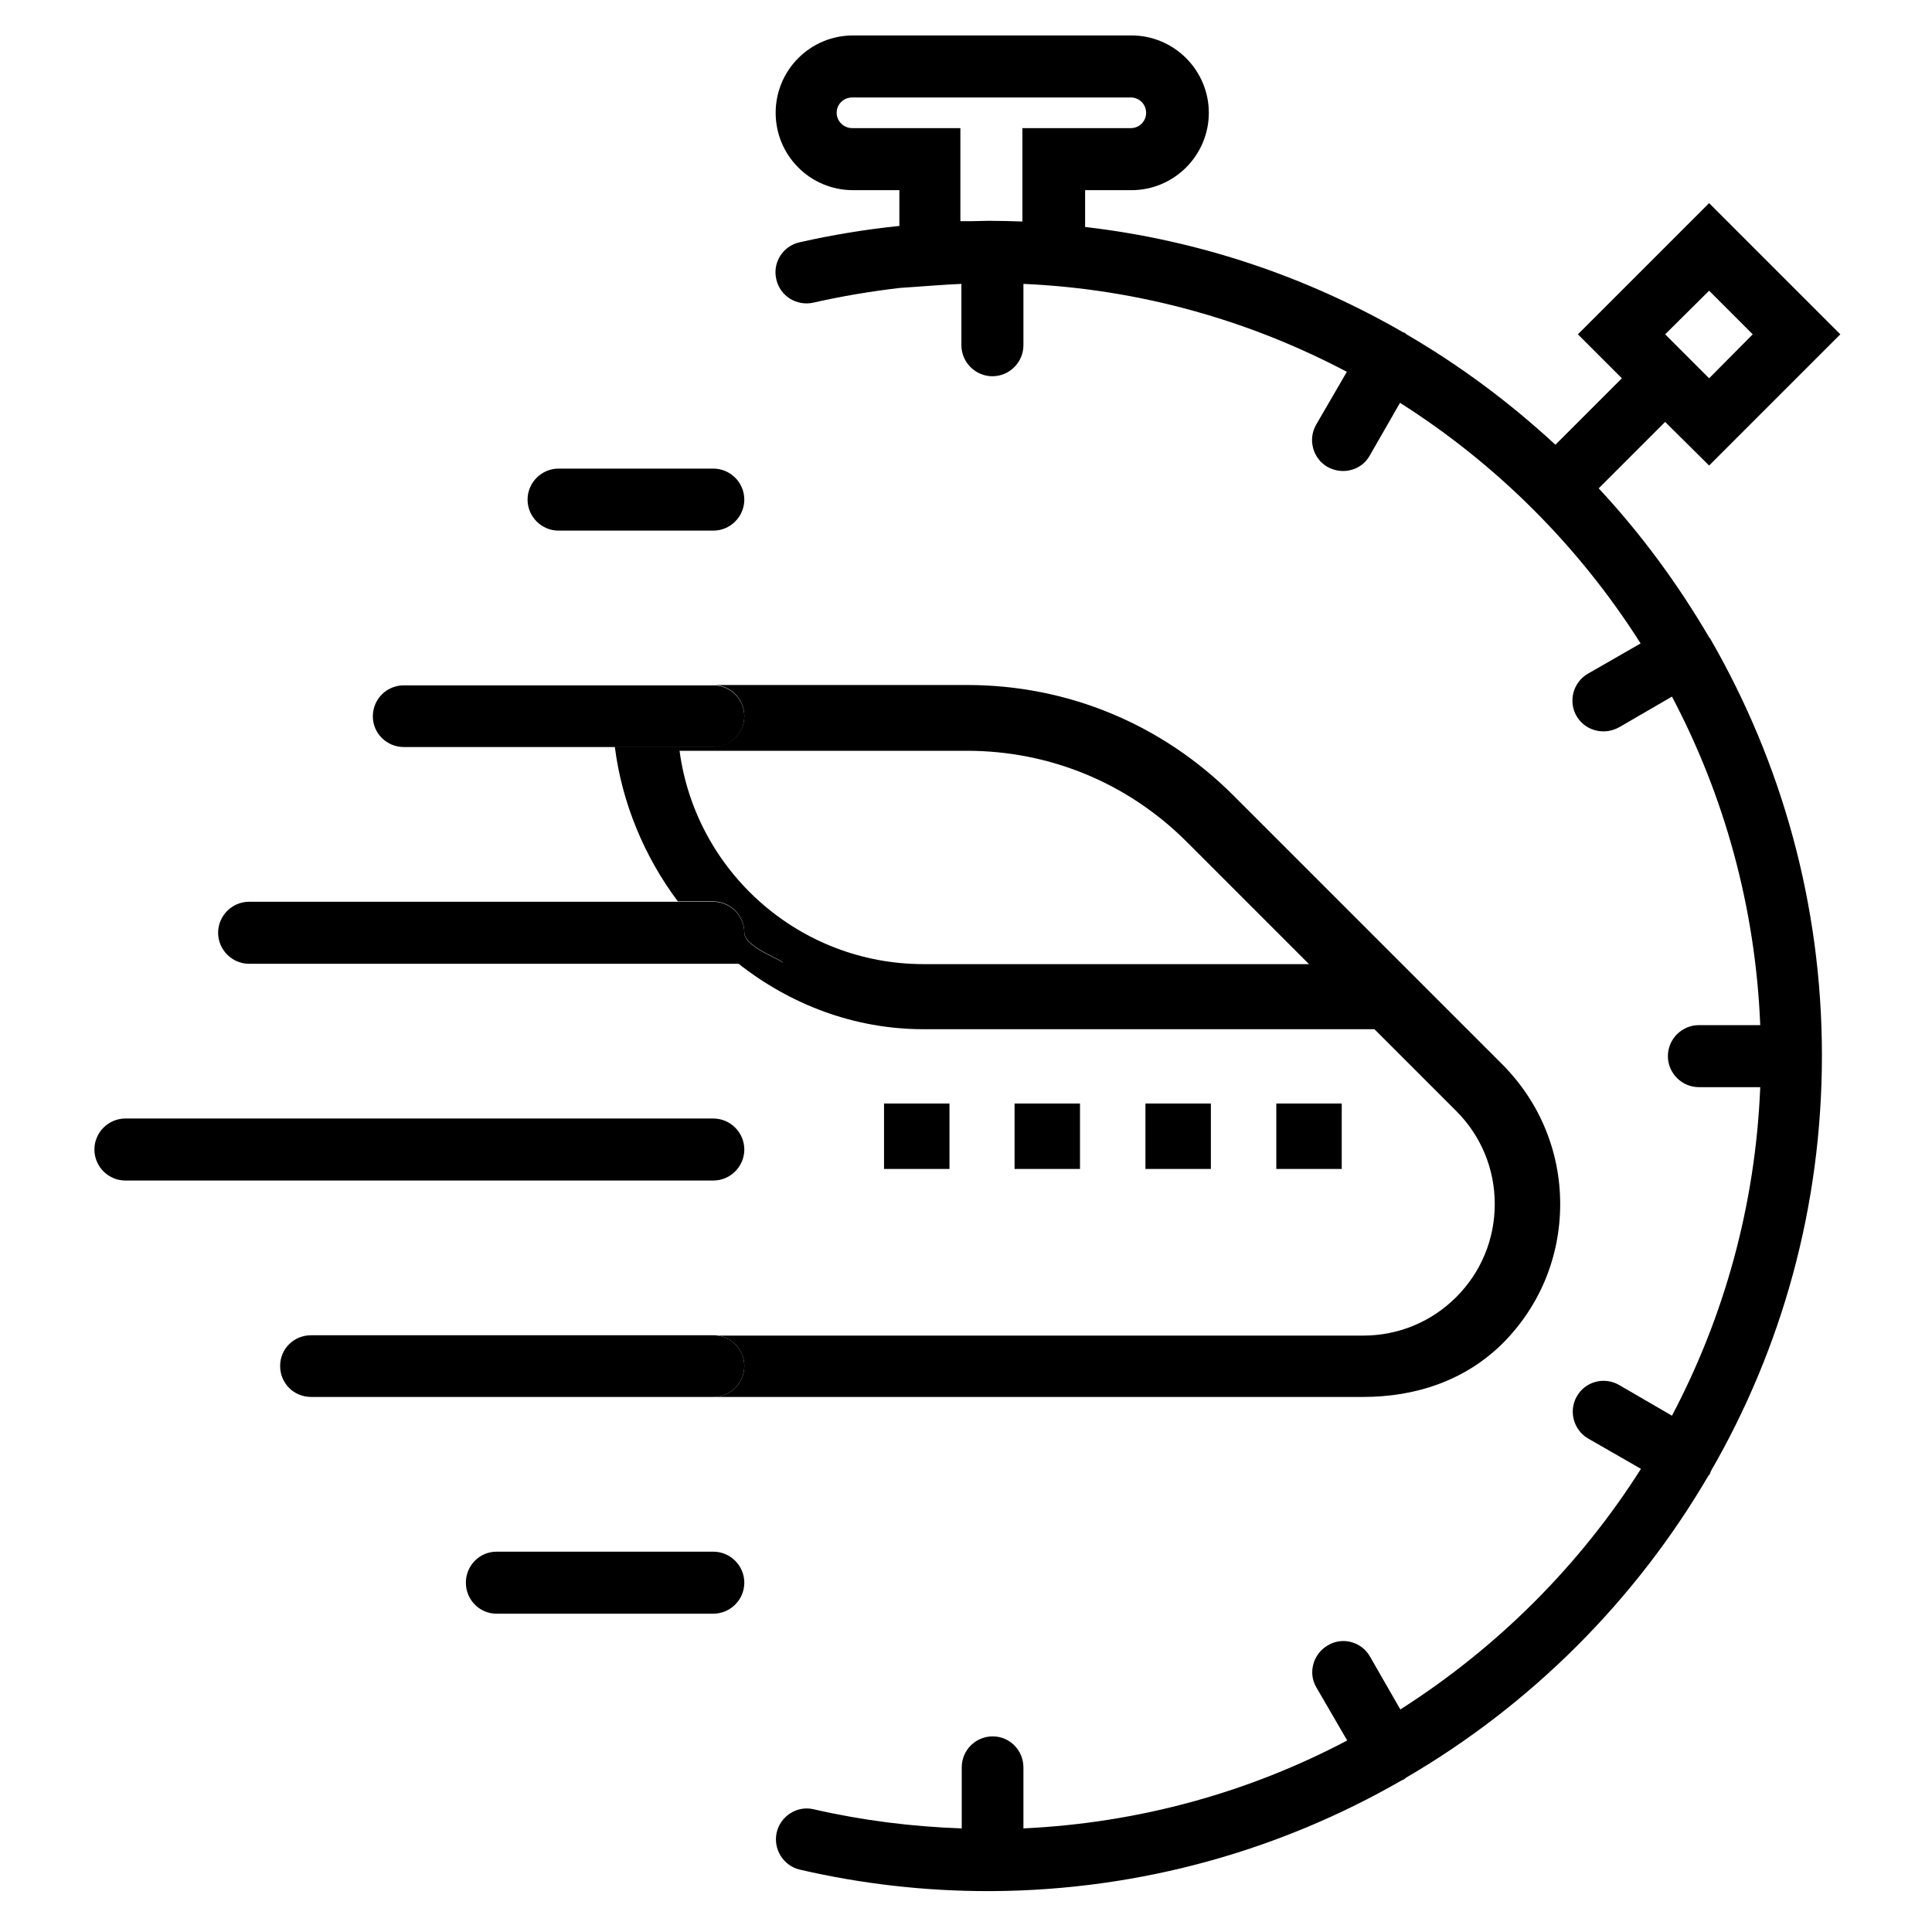
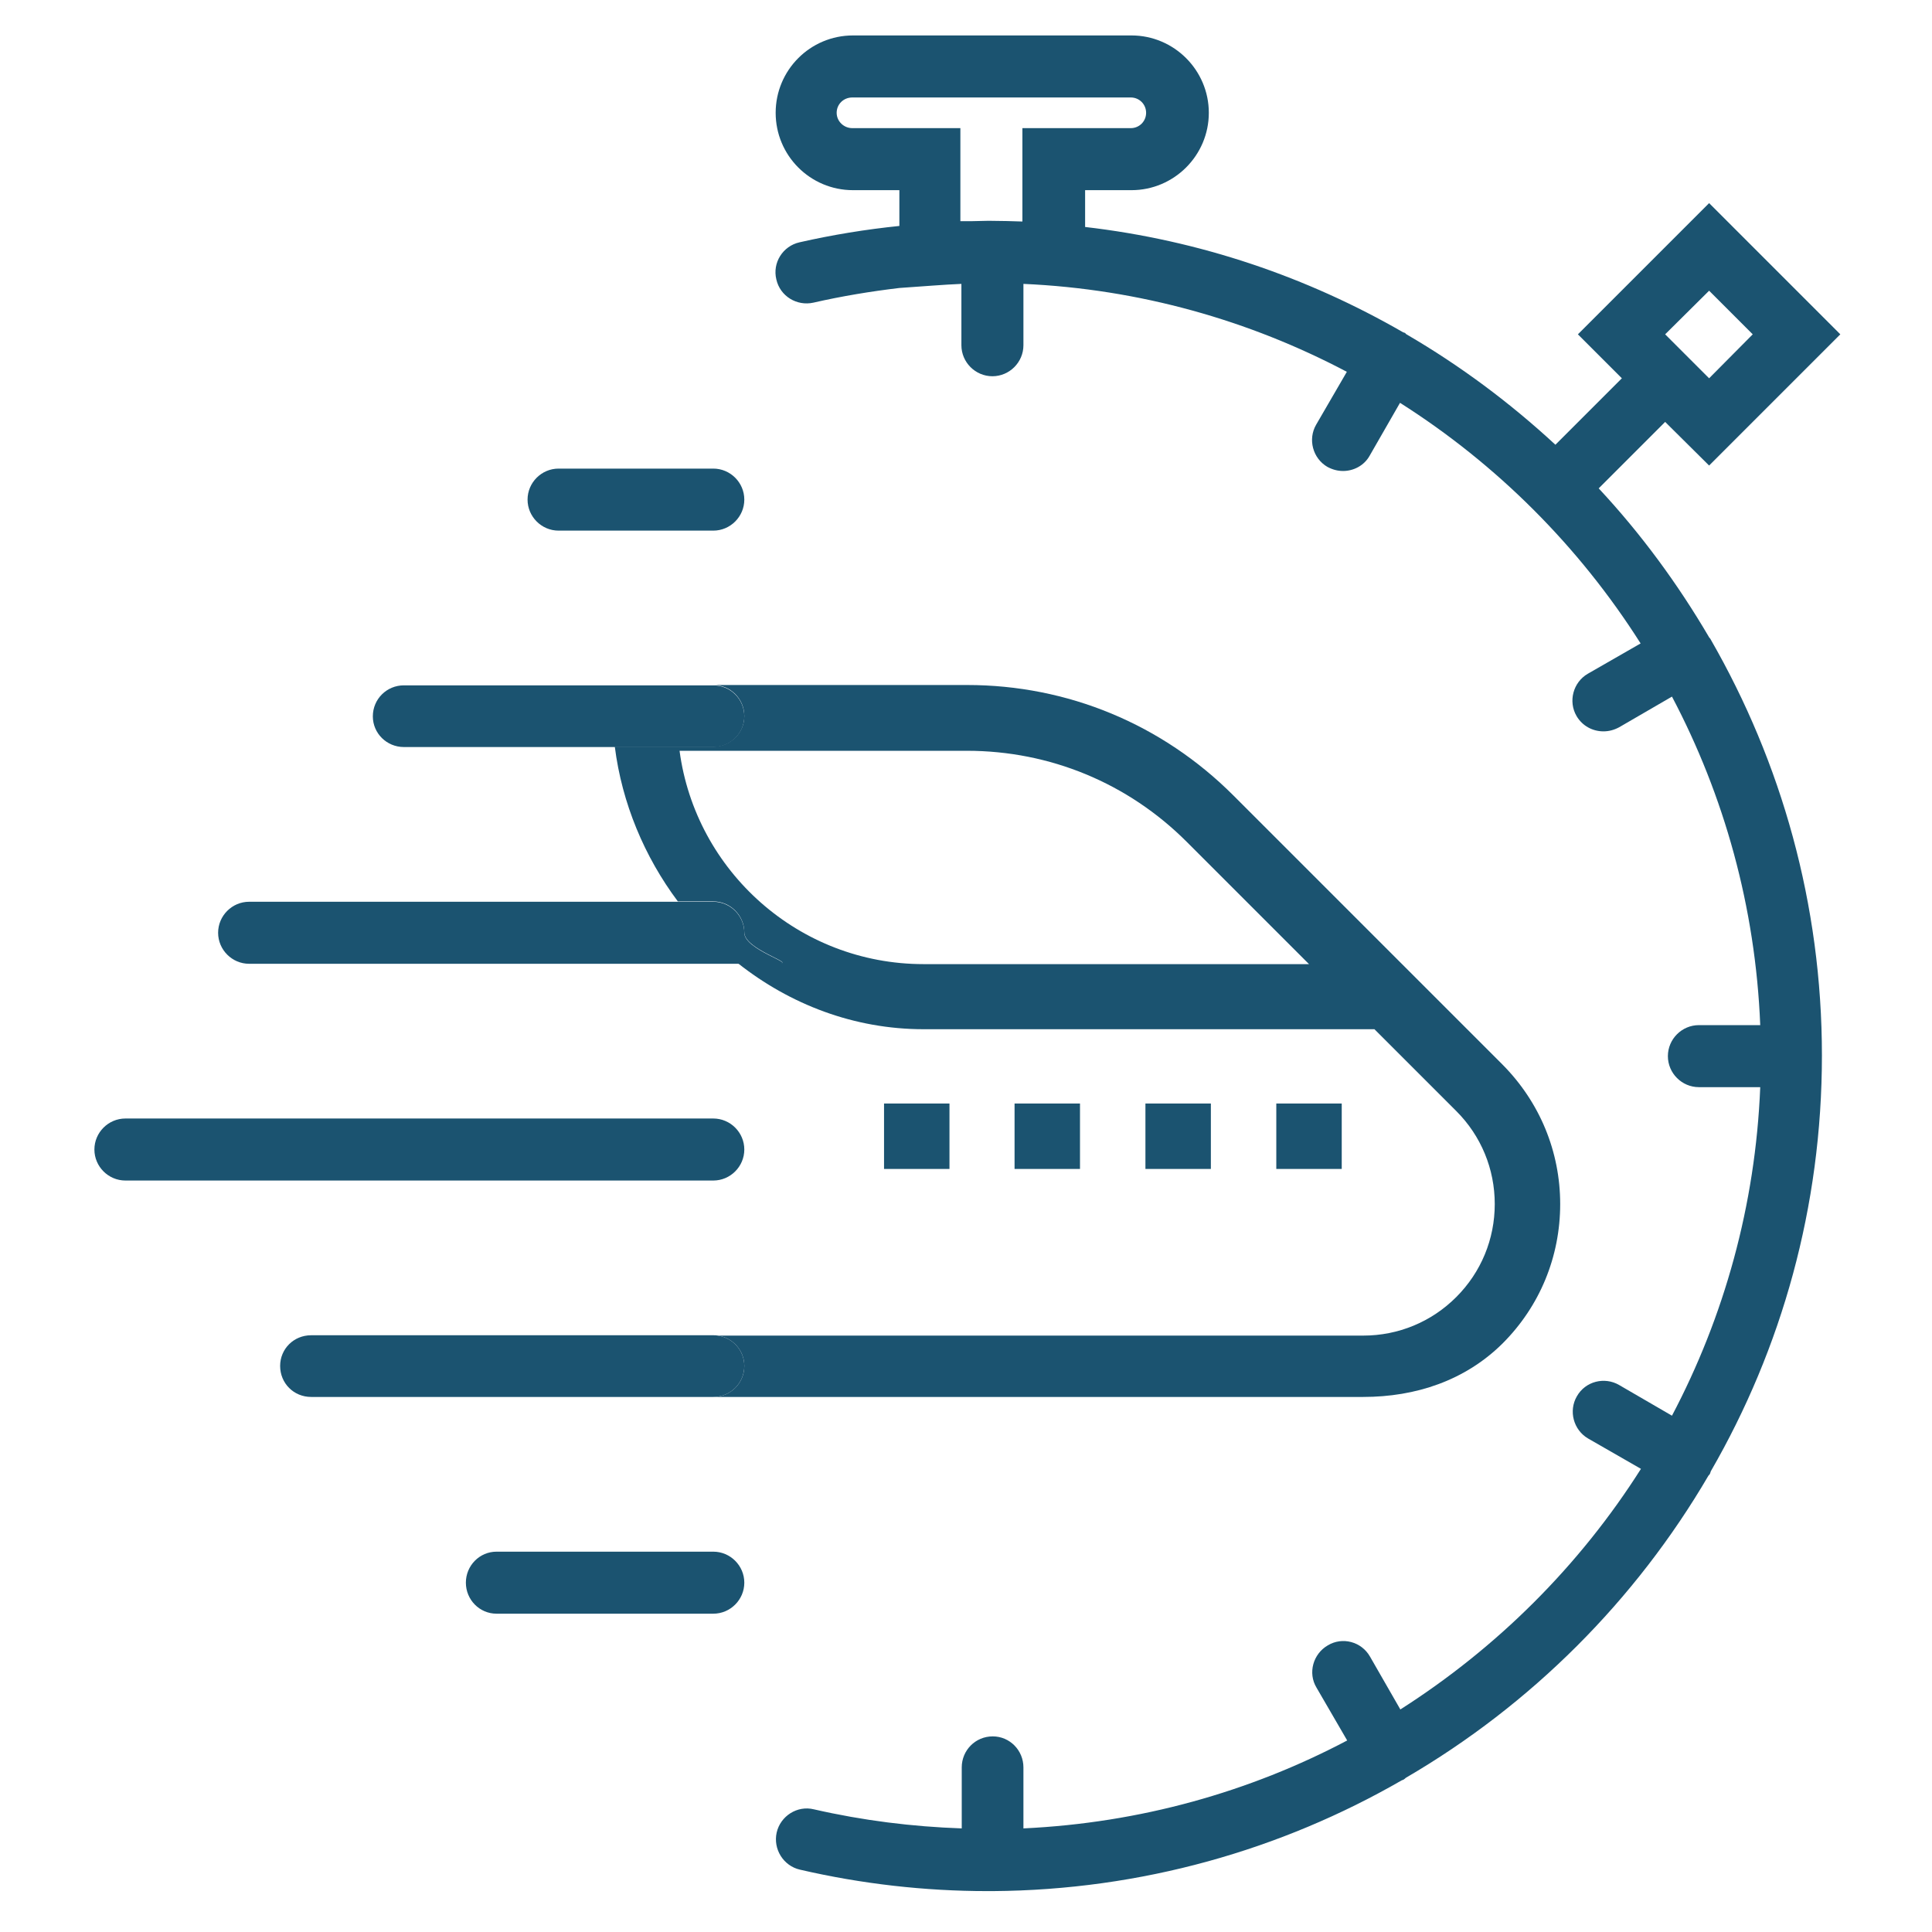
<svg xmlns="http://www.w3.org/2000/svg" version="1.1" id="Layer_1" x="0px" y="0px" width="566.9px" height="566.9px" viewBox="0 0 566.9 566.9" enable-background="new 0 0 566.9 566.9" xml:space="preserve">
  <g>
    <path fill="none" d="M283.8,220.3h-84.3c4.7,35.3,35,62.6,71.6,62.6h113.2L348.3,247C331.1,229.8,308.2,220.3,283.8,220.3z" />
    <polygon fill="none" points="514.3,98.1 501.5,85.3 488.6,98.1 501.5,111  " />
    <path fill="none" d="M336.4,33.1c0-2.5-2-4.5-4.5-4.5h-81.7c-2.5,0-4.6,2-4.6,4.5c0,2.5,2,4.5,4.6,4.5h31.7V65c1.1,0,2.1,0,3.2,0   c1.5,0,3-0.1,4.5-0.1c0.2,0,0.4,0,0.7,0c0.3,0,0.5,0,0.8,0c2.9,0,5.9,0,9.1,0.2V37.6h31.8C334.4,37.6,336.4,35.5,336.4,33.1z" />
-     <path d="M218.4,400.8c0,5.1-4.1,9.1-9.1,9.1l190.7,0c15.4,0,29.9-4.8,40.9-15.7c10.9-10.9,16.9-25.4,16.9-40.9   c0-15.4-6-29.9-16.9-40.9l-79-79c-20.9-20.9-48.6-32.4-78.1-32.4h-74.5c5,0,9.1,4,9.1,9.1c0,5-4.1,9-9.1,9h-28.9   c2.1,16.6,8.7,32.3,18.5,45.4h10.4c5,0,9.1,4.1,9.1,9.1c0,5,15.2,9.1,10.2,9.1h-12c15.2,12,34,19.3,54.4,19.3h132.3l24,24   c7.3,7.3,11.3,17,11.3,27.3c0,10.3-4,20-11.3,27.3c-7.3,7.3-17,11.3-27.3,11.3H210.7C215.1,392.6,218.4,396.3,218.4,400.8z    M271,282.9c-36.6,0-66.9-27.3-71.6-62.6h84.3c24.4,0,47.3,9.5,64.5,26.7l35.9,35.9H271z" />
-     <rect x="297.7" y="323.8" width="19.2" height="19.2" />
-     <rect x="259.4" y="323.8" width="19.2" height="19.2" />
-     <rect x="374.5" y="323.8" width="19.2" height="19.2" />
-     <rect x="336.1" y="323.8" width="19.2" height="19.2" />
-     <path d="M501.9,187.5c-0.1-0.2-0.3-0.3-0.4-0.5c-9.2-15.7-20-30.4-32.4-43.7l19.5-19.5l12.9,12.8L540,98.1l-38.5-38.5l-38.5,38.5   l12.9,12.9l-19.5,19.5c-13.3-12.3-27.9-23.2-43.7-32.4c-0.2-0.1-0.3-0.3-0.4-0.4c-0.2-0.1-0.4-0.1-0.6-0.2   c-28.1-16.2-59.6-27-93.3-30.9V55.8h13.6c12.5,0,22.7-10.2,22.7-22.7c0-12.5-10.2-22.7-22.7-22.7h-81.7   c-12.6,0-22.7,10.2-22.7,22.7c0,12.5,10.1,22.7,22.7,22.7h13.6v10.5c-9.8,1-19.6,2.6-29.3,4.8c-4.9,1.1-8,6-6.8,10.9   c1.1,4.9,6,7.9,10.9,6.8c8.3-1.9,16.8-3.3,25.2-4.3l9.8-0.7c3-0.2,5.7-0.4,8.4-0.5v18c0,5,4.1,9.1,9.1,9.1c5,0,9.1-4.1,9.1-9.1   V83.3c34.1,1.5,66.3,10.7,94.9,25.8l-9,15.5c-2.5,4.3-1,9.9,3.3,12.4c1.5,0.8,3,1.2,4.6,1.2c3.1,0,6.2-1.6,7.8-4.5l8.9-15.5   c28.4,18,52.6,42.2,70.6,70.6l-15.5,8.9c-4.3,2.5-5.8,8.1-3.3,12.4c1.7,2.9,4.7,4.5,7.9,4.5c1.6,0,3.1-0.4,4.6-1.2l15.5-9   c15.3,29,24.5,61.7,25.9,96.4h-18c-5,0-9.1,4.1-9.1,9.1c0,5,4.1,9.1,9.1,9.1h18c-1.4,34.7-10.6,67.4-25.9,96.4l-15.5-9   c-4.3-2.5-9.9-1.1-12.4,3.3c-2.5,4.3-1,9.9,3.3,12.4l15.5,8.9c-18,28.4-42.2,52.5-70.6,70.6l-8.9-15.5c-2.5-4.4-8.1-5.9-12.4-3.3   c-4.3,2.5-5.9,8.1-3.3,12.4l9,15.5c-28.6,15.1-60.8,24.2-95,25.8v-17.9c0-5-4-9.1-9-9.1c-5.1,0-9.1,4.1-9.1,9.1v17.9   c-14.5-0.5-29-2.3-43.4-5.6c-4.9-1.2-9.8,2-10.9,6.8c-1.1,4.9,2,9.8,6.8,10.9c18.1,4.2,36.7,6.3,55,6.3c0.4,0,0.9,0,1.3,0   c0,0,0.1,0,0.1,0c0.1,0,0.1,0,0.2,0c43.6-0.3,84.6-12.1,120-32.5c0.3-0.1,0.6-0.2,0.8-0.4c0.2-0.1,0.3-0.3,0.5-0.4   c36.7-21.4,67.3-52,88.7-88.6c0.2-0.2,0.4-0.4,0.5-0.7c0.1-0.2,0.1-0.4,0.2-0.6c20.8-36,32.6-77.6,32.6-122   c0-44.4-11.9-86-32.6-122C502,187.8,502,187.6,501.9,187.5z M501.5,85.3l12.8,12.8L501.5,111l-12.9-12.9L501.5,85.3z M300.1,65   c-3.1-0.1-6.2-0.2-9.1-0.2c-0.3,0-0.5,0-0.8,0c-0.2,0-0.4,0-0.7,0c-1.5,0-3,0.1-4.5,0.1c-1.1,0-2,0-3.2,0V37.6h-31.7   c-2.5,0-4.6-2-4.6-4.5c0-2.5,2-4.5,4.6-4.5h81.7c2.5,0,4.5,2,4.5,4.5c0,2.5-2,4.5-4.5,4.5h-31.8V65z" />
-     <path d="M163.9,155.7h45.4c5,0,9.1-4.1,9.1-9.1c0-5-4.1-9.1-9.1-9.1h-45.4c-5,0-9.1,4.1-9.1,9.1   C154.8,151.6,158.9,155.7,163.9,155.7z" />
-     <path d="M218.4,210.2c0-5.1-4.1-9.1-9.1-9.1h-29.7h-61.1c-5,0-9.1,4-9.1,9.1c0,5,4.1,9,9.1,9h61.9h28.9   C214.3,219.2,218.4,215.2,218.4,210.2z" />
-     <path d="M218.4,273.7c0-5-4.1-9.1-9.1-9.1h-10.4H73.1c-5,0-9.1,4.1-9.1,9.1c0,5,4.1,9.1,9.1,9.1h143.6h12   C233.6,282.8,218.4,278.7,218.4,273.7z" />
-     <path d="M218.4,337.3c0-5-4.1-9.1-9.1-9.1H36.8c-5,0-9.1,4.1-9.1,9.1c0,5,4.1,9.1,9.1,9.1h172.5   C214.3,346.4,218.4,342.3,218.4,337.3z" />
-     <path d="M218.4,400.8c0-4.5-3.3-8.2-7.7-8.9c-0.5-0.1-0.9-0.1-1.4-0.1h-118c-5.1,0-9.1,4-9.1,9c0,5.1,4,9.1,9.1,9.1h118   C214.3,409.9,218.4,405.9,218.4,400.8z" />
-     <path d="M209.3,455.3h-63.6c-5,0-9,4.1-9,9.1c0,5,4,9.1,9,9.1h63.6c5,0,9.1-4.1,9.1-9.1C218.4,459.4,214.3,455.3,209.3,455.3z" />
+     <path fill="#1B5370" d="M218.4,400.8c0,5.1-4.1,9.1-9.1,9.1l190.7,0c15.4,0,29.9-4.8,40.9-15.7c10.9-10.9,16.9-25.4,16.9-40.9   c0-15.4-6-29.9-16.9-40.9l-79-79c-20.9-20.9-48.6-32.4-78.1-32.4h-74.5c5,0,9.1,4,9.1,9.1c0,5-4.1,9-9.1,9h-28.9   c2.1,16.6,8.7,32.3,18.5,45.4h10.4c5,0,9.1,4.1,9.1,9.1c0,5,15.2,9.1,10.2,9.1h-12c15.2,12,34,19.3,54.4,19.3h132.3l24,24   c7.3,7.3,11.3,17,11.3,27.3c0,10.3-4,20-11.3,27.3c-7.3,7.3-17,11.3-27.3,11.3H210.7C215.1,392.6,218.4,396.3,218.4,400.8z    M271,282.9c-36.6,0-66.9-27.3-71.6-62.6h84.3c24.4,0,47.3,9.5,64.5,26.7l35.9,35.9H271z" />
+     <rect fill="#1B5370" x="297.7" y="323.8" width="19.2" height="19.2" />
+     <rect fill="#1B5370" x="259.4" y="323.8" width="19.2" height="19.2" />
+     <rect fill="#1B5370" x="374.5" y="323.8" width="19.2" height="19.2" />
+     <rect fill="#1B5370" x="336.1" y="323.8" width="19.2" height="19.2" />
+     <path fill="#1B5370" d="M501.9,187.5c-0.1-0.2-0.3-0.3-0.4-0.5c-9.2-15.7-20-30.4-32.4-43.7l19.5-19.5l12.9,12.8L540,98.1l-38.5-38.5l-38.5,38.5   l12.9,12.9l-19.5,19.5c-13.3-12.3-27.9-23.2-43.7-32.4c-0.2-0.1-0.3-0.3-0.4-0.4c-0.2-0.1-0.4-0.1-0.6-0.2   c-28.1-16.2-59.6-27-93.3-30.9V55.8h13.6c12.5,0,22.7-10.2,22.7-22.7c0-12.5-10.2-22.7-22.7-22.7h-81.7   c-12.6,0-22.7,10.2-22.7,22.7c0,12.5,10.1,22.7,22.7,22.7h13.6v10.5c-9.8,1-19.6,2.6-29.3,4.8c-4.9,1.1-8,6-6.8,10.9   c1.1,4.9,6,7.9,10.9,6.8c8.3-1.9,16.8-3.3,25.2-4.3l9.8-0.7c3-0.2,5.7-0.4,8.4-0.5v18c0,5,4.1,9.1,9.1,9.1c5,0,9.1-4.1,9.1-9.1   V83.3c34.1,1.5,66.3,10.7,94.9,25.8l-9,15.5c-2.5,4.3-1,9.9,3.3,12.4c1.5,0.8,3,1.2,4.6,1.2c3.1,0,6.2-1.6,7.8-4.5l8.9-15.5   c28.4,18,52.6,42.2,70.6,70.6l-15.5,8.9c-4.3,2.5-5.8,8.1-3.3,12.4c1.7,2.9,4.7,4.5,7.9,4.5c1.6,0,3.1-0.4,4.6-1.2l15.5-9   c15.3,29,24.5,61.7,25.9,96.4h-18c-5,0-9.1,4.1-9.1,9.1c0,5,4.1,9.1,9.1,9.1h18c-1.4,34.7-10.6,67.4-25.9,96.4l-15.5-9   c-4.3-2.5-9.9-1.1-12.4,3.3c-2.5,4.3-1,9.9,3.3,12.4l15.5,8.9c-18,28.4-42.2,52.5-70.6,70.6l-8.9-15.5c-2.5-4.4-8.1-5.9-12.4-3.3   c-4.3,2.5-5.9,8.1-3.3,12.4l9,15.5c-28.6,15.1-60.8,24.2-95,25.8v-17.9c0-5-4-9.1-9-9.1c-5.1,0-9.1,4.1-9.1,9.1v17.9   c-14.5-0.5-29-2.3-43.4-5.6c-4.9-1.2-9.8,2-10.9,6.8c-1.1,4.9,2,9.8,6.8,10.9c18.1,4.2,36.7,6.3,55,6.3c0.4,0,0.9,0,1.3,0   c0,0,0.1,0,0.1,0c0.1,0,0.1,0,0.2,0c43.6-0.3,84.6-12.1,120-32.5c0.3-0.1,0.6-0.2,0.8-0.4c0.2-0.1,0.3-0.3,0.5-0.4   c36.7-21.4,67.3-52,88.7-88.6c0.2-0.2,0.4-0.4,0.5-0.7c0.1-0.2,0.1-0.4,0.2-0.6c20.8-36,32.6-77.6,32.6-122   c0-44.4-11.9-86-32.6-122C502,187.8,502,187.6,501.9,187.5z M501.5,85.3l12.8,12.8L501.5,111l-12.9-12.9L501.5,85.3z M300.1,65   c-3.1-0.1-6.2-0.2-9.1-0.2c-0.3,0-0.5,0-0.8,0c-0.2,0-0.4,0-0.7,0c-1.5,0-3,0.1-4.5,0.1c-1.1,0-2,0-3.2,0V37.6h-31.7   c-2.5,0-4.6-2-4.6-4.5c0-2.5,2-4.5,4.6-4.5h81.7c2.5,0,4.5,2,4.5,4.5c0,2.5-2,4.5-4.5,4.5h-31.8V65z" />
+     <path fill="#1B5370" d="M163.9,155.7h45.4c5,0,9.1-4.1,9.1-9.1c0-5-4.1-9.1-9.1-9.1h-45.4c-5,0-9.1,4.1-9.1,9.1   C154.8,151.6,158.9,155.7,163.9,155.7z" />
+     <path fill="#1B5370" d="M218.4,210.2c0-5.1-4.1-9.1-9.1-9.1h-29.7h-61.1c-5,0-9.1,4-9.1,9.1c0,5,4.1,9,9.1,9h61.9h28.9   C214.3,219.2,218.4,215.2,218.4,210.2z" />
+     <path fill="#1B5370" d="M218.4,273.7c0-5-4.1-9.1-9.1-9.1h-10.4H73.1c-5,0-9.1,4.1-9.1,9.1c0,5,4.1,9.1,9.1,9.1h143.6h12   C233.6,282.8,218.4,278.7,218.4,273.7z" />
+     <path fill="#1B5370" d="M218.4,337.3c0-5-4.1-9.1-9.1-9.1H36.8c-5,0-9.1,4.1-9.1,9.1c0,5,4.1,9.1,9.1,9.1h172.5   C214.3,346.4,218.4,342.3,218.4,337.3z" />
+     <path fill="#1B5370" d="M218.4,400.8c0-4.5-3.3-8.2-7.7-8.9c-0.5-0.1-0.9-0.1-1.4-0.1h-118c-5.1,0-9.1,4-9.1,9c0,5.1,4,9.1,9.1,9.1h118   C214.3,409.9,218.4,405.9,218.4,400.8z" />
+     <path fill="#1B5370" d="M209.3,455.3h-63.6c-5,0-9,4.1-9,9.1c0,5,4,9.1,9,9.1h63.6c5,0,9.1-4.1,9.1-9.1C218.4,459.4,214.3,455.3,209.3,455.3z" />
  </g>
</svg>
